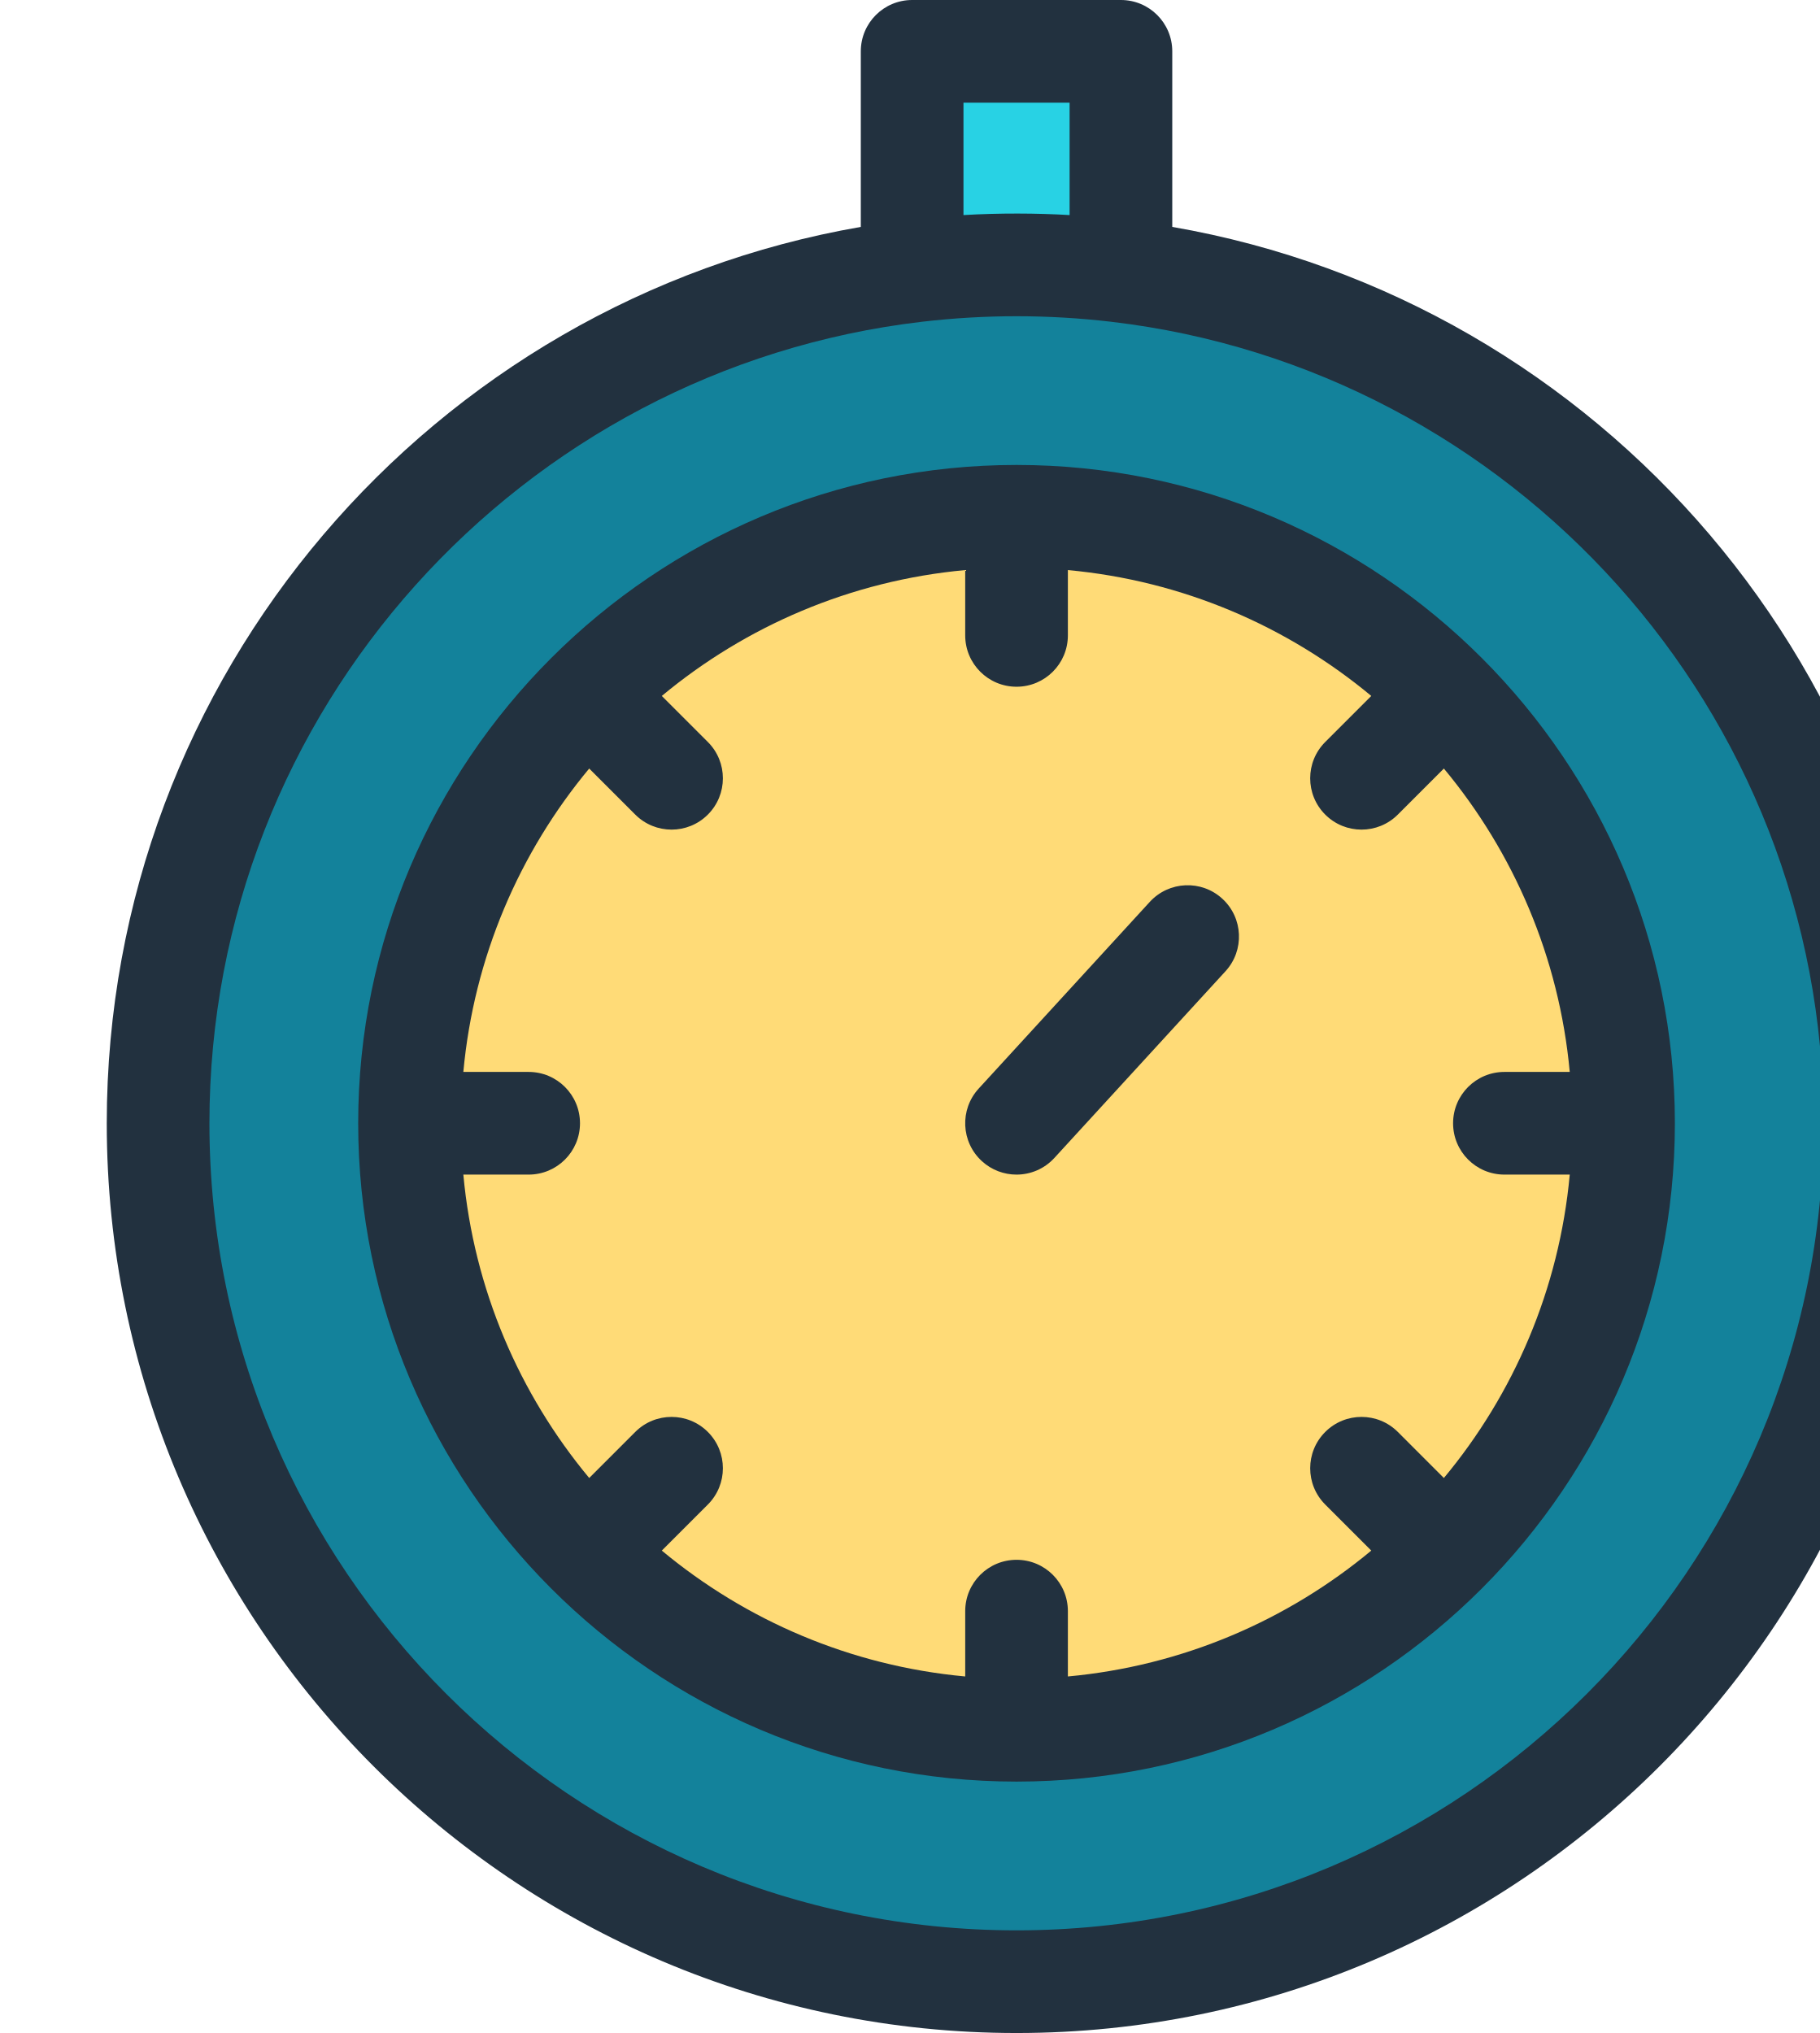
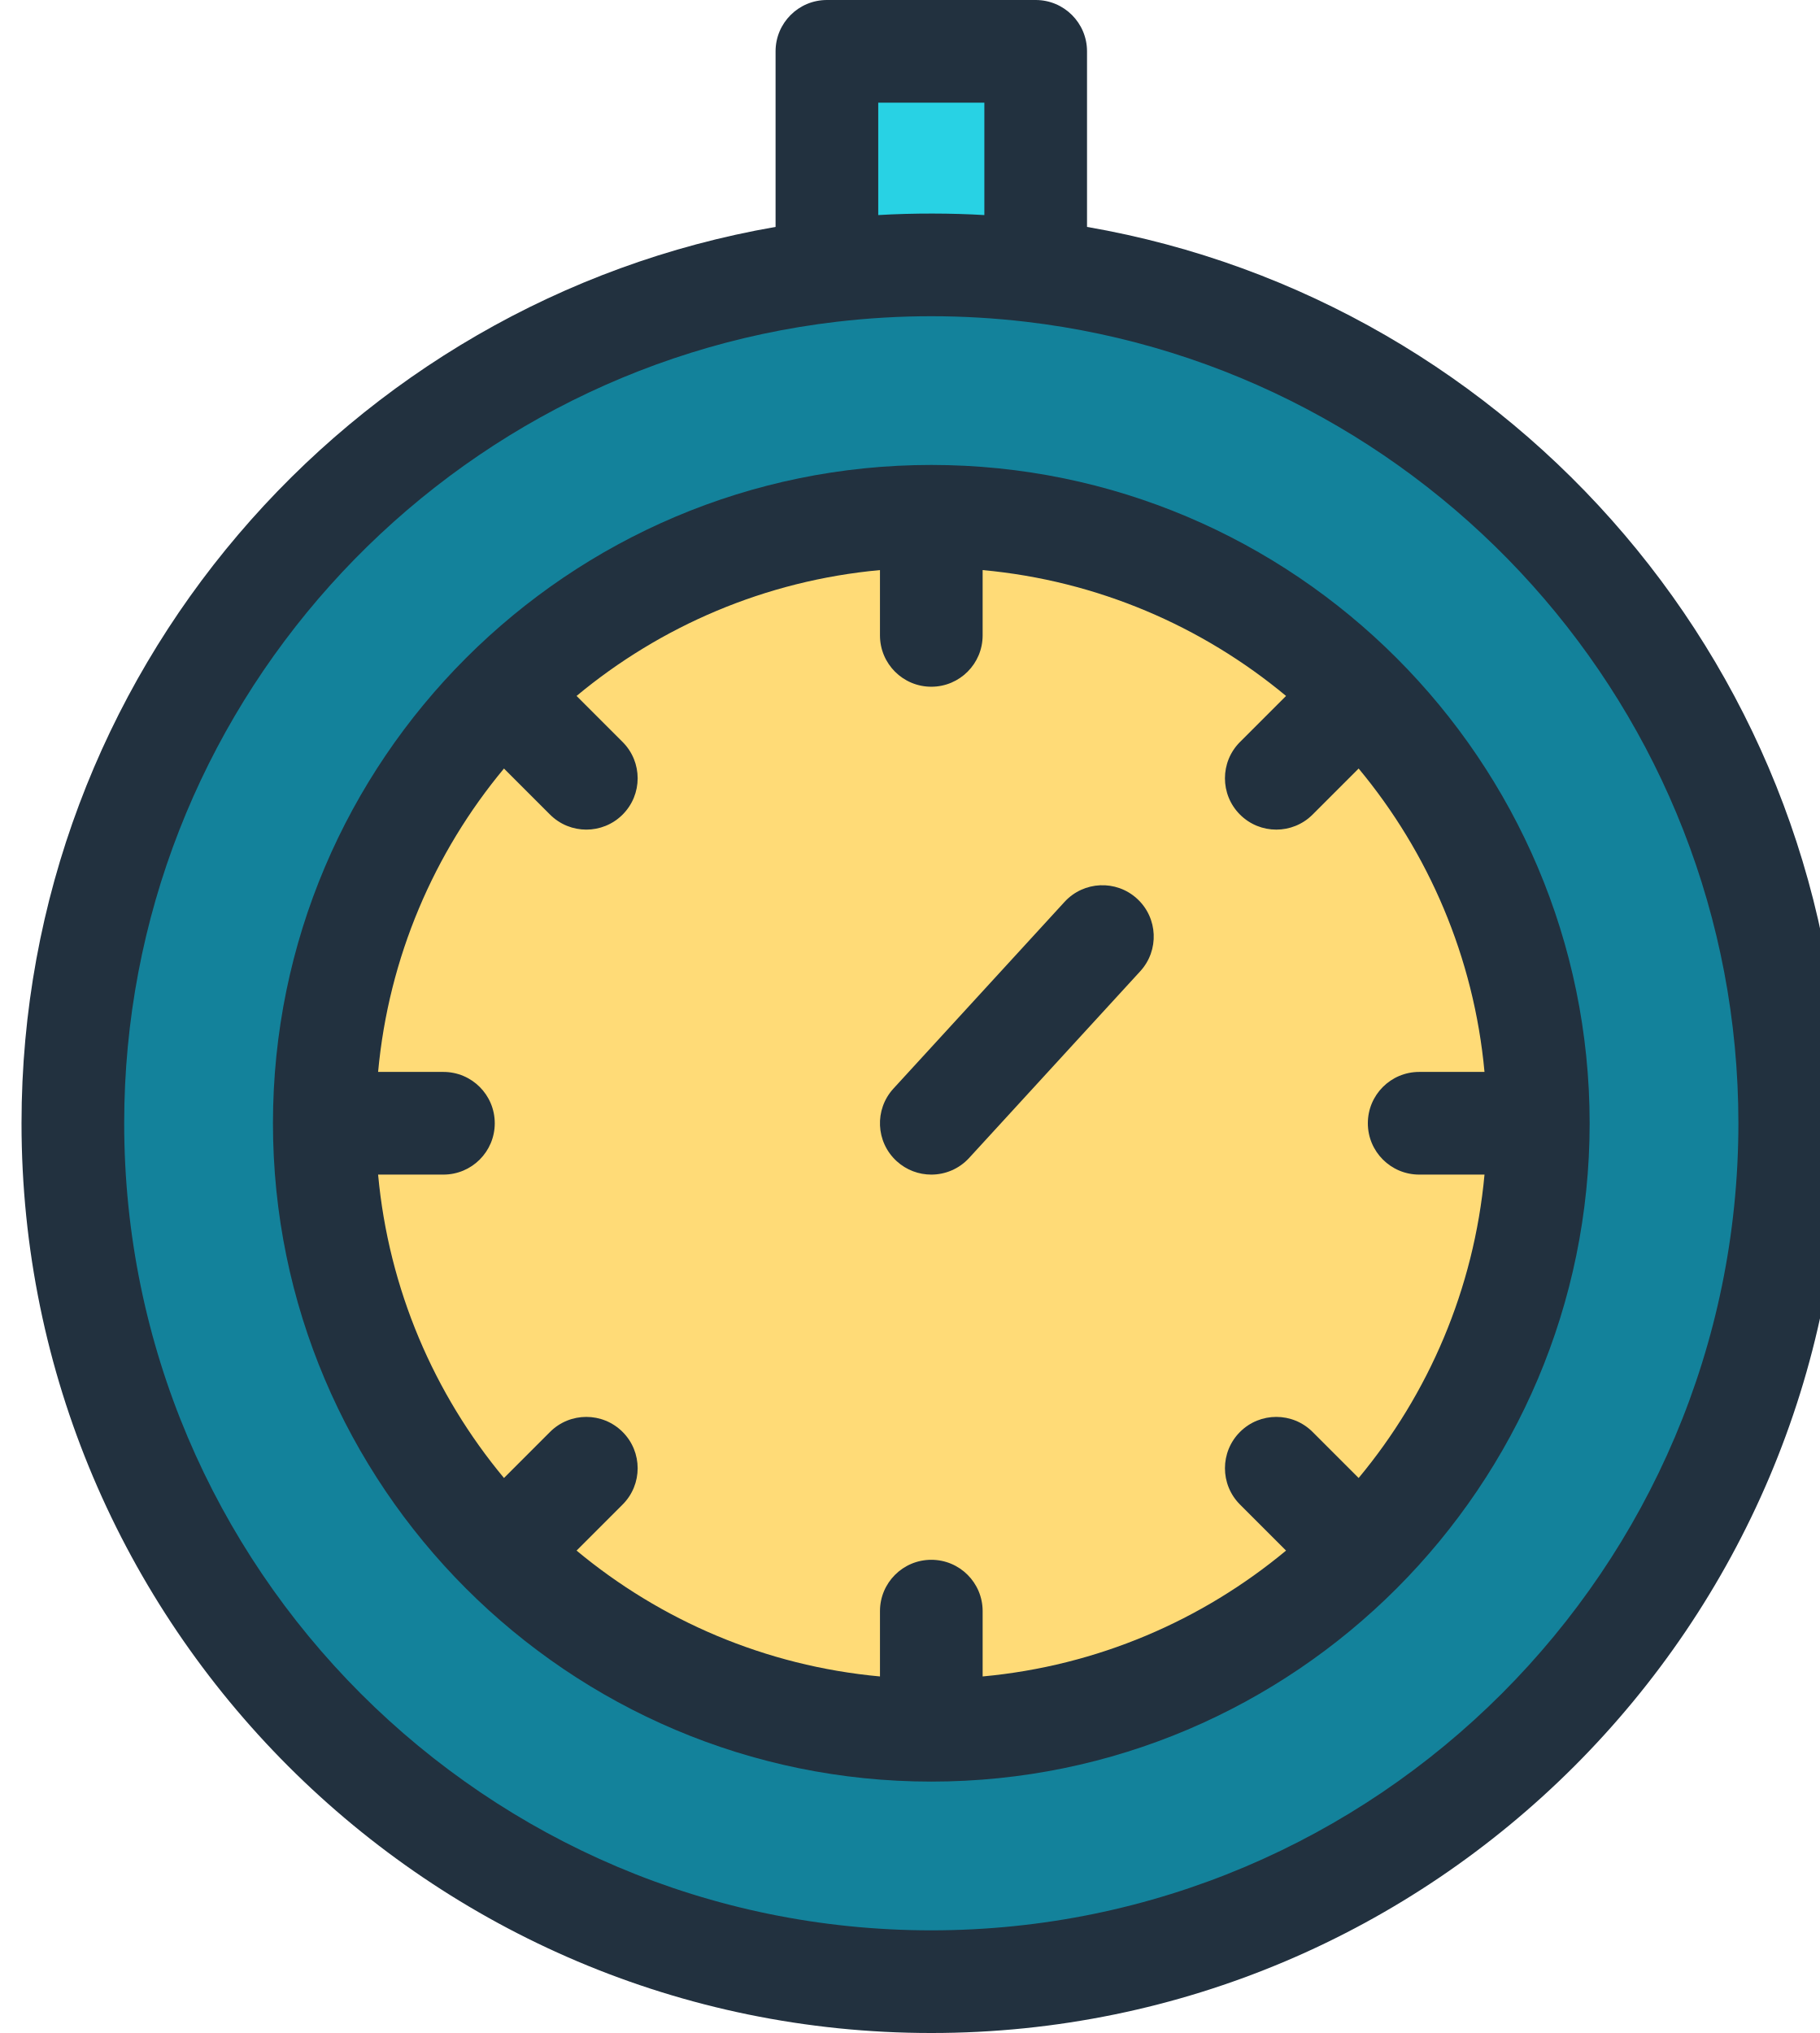
- <svg xmlns="http://www.w3.org/2000/svg" version="1.1" id="Layer_1" x="0px" y="0px">
-   <g>
-     <circle style="fill:#13829B;" cx="148.514" cy="164.113" r="125.417" />
-     <path style="fill:#28D2E4;" d="M148.514,38.696c5.164,0,10.252,0.319,15.252,0.925V7.5h-30.504v32.121   C138.261,39.015,143.35,38.696,148.514,38.696z" />
-     <circle style="fill:#FFDB77;" cx="148.514" cy="164.113" r="88.683" />
-     <g>
-       <path style="fill:#22313F;" d="M171.266,33.152V7.5c0-4.143-3.357-7.5-7.5-7.5h-30.504c-4.143,0-7.5,3.357-7.5,7.5v25.652    C63.273,43.976,15.597,98.578,15.597,164.112c0,73.291,59.626,132.917,132.917,132.917s132.917-59.626,132.917-132.917    C281.431,98.578,233.755,43.976,171.266,33.152z M140.762,31.423V15h15.504v16.423C151.535,31.14,145.932,31.114,140.762,31.423z     M148.514,282.029c-65.02,0-117.917-52.897-117.917-117.917c0-60.343,45.564-110.235,104.093-117.102    c9.296-1.084,18.461-1.071,27.647,0c58.529,6.866,104.093,56.759,104.093,117.102    C266.431,229.132,213.533,282.029,148.514,282.029z" />
-       <path style="fill:#22313F;" d="M148.514,67.93c-52.98,0-96.183,43.116-96.183,96.183c0,52.976,43.105,96.184,96.183,96.184    c53.124,0,96.183-43.266,96.183-96.184C244.697,111.131,201.579,67.93,148.514,67.93z M219.794,171.612h9.544    c-1.543,16.762-8.192,32.065-18.389,44.328l-6.727-6.728c-2.93-2.929-7.679-2.93-10.607-0.001    c-2.93,2.929-2.93,7.678-0.001,10.606l6.729,6.729c-12.263,10.197-27.565,16.847-44.327,18.39v-9.544c0-4.143-3.357-7.5-7.5-7.5    s-7.5,3.357-7.5,7.5v9.544c-16.762-1.543-32.064-8.193-44.327-18.39l6.728-6.729c2.929-2.929,2.929-7.678-0.001-10.606    c-2.928-2.928-7.677-2.929-10.606,0.001l-6.727,6.728c-10.197-12.263-16.846-27.566-18.39-44.328h9.544c4.143,0,7.5-3.357,7.5-7.5    s-3.357-7.5-7.5-7.5h-9.544c1.543-16.762,8.192-32.064,18.389-44.327l6.728,6.728c2.929,2.929,7.677,2.93,10.606,0.001    c2.93-2.929,2.93-7.678,0.001-10.606l-6.729-6.729c12.263-10.197,27.565-16.846,44.327-18.389v9.544c0,4.143,3.357,7.5,7.5,7.5    s7.5-3.357,7.5-7.5V83.29c16.762,1.543,32.065,8.192,44.327,18.389l-6.729,6.729c-2.929,2.929-2.929,7.678,0.001,10.606    c2.928,2.928,7.676,2.929,10.607-0.001l6.727-6.728c10.197,12.262,16.846,27.565,18.389,44.327h-9.544c-4.143,0-7.5,3.357-7.5,7.5    C212.294,168.255,215.65,171.612,219.794,171.612z" />
-       <path style="fill:#22313F;" d="M167.984,131.767l-25,27.278c-2.799,3.054-2.592,7.798,0.462,10.597    c1.439,1.319,3.255,1.971,5.065,1.971c2.029,0,4.052-0.818,5.531-2.433l25-27.278c2.799-3.054,2.592-7.798-0.462-10.597    C175.529,128.507,170.785,128.713,167.984,131.767z" />
+ <svg xmlns="http://www.w3.org/2000/svg" version="1.1" id="Layer_1">
+   <defs id="defs52" />
+   <g id="g47" transform="matrix(0.5079081,0,0,0.5079081,-6.324843,0)">
+     <circle style="fill:#13829b" cx="148.514" cy="164.113" r="125.417" id="circle33" />
+     <path style="fill:#28d2e4" d="m 148.514,38.696 c 5.164,0 10.252,0.319 15.252,0.925 V 7.5 h -30.504 v 32.121 c 4.999,-0.606 10.088,-0.925 15.252,-0.925 z" id="path35" />
+     <circle style="fill:#ffdb77" cx="148.514" cy="164.113" r="88.683" id="circle37" />
+     <g id="g45">
+       <path style="fill:#22313f" d="M 171.266,33.152 V 7.5 c 0,-4.143 -3.357,-7.5 -7.5,-7.5 h -30.504 c -4.143,0 -7.5,3.357 -7.5,7.5 V 33.152 C 63.273,43.976 15.597,98.578 15.597,164.112 c 0,73.291 59.626,132.917 132.917,132.917 73.291,0 132.917,-59.626 132.917,-132.917 0,-65.534 -47.676,-120.136 -110.165,-130.96 z M 140.762,31.423 V 15 h 15.504 v 16.423 c -4.731,-0.283 -10.334,-0.309 -15.504,0 z m 7.752,250.606 c -65.02,0 -117.917,-52.897 -117.917,-117.917 0,-60.343 45.564,-110.235 104.093,-117.102 9.296,-1.084 18.461,-1.071 27.647,0 58.529,6.866 104.093,56.759 104.093,117.102 10e-4,65.02 -52.897,117.917 -117.916,117.917 z" id="path39" />
+       <path style="fill:#22313f" d="m 148.514,67.93 c -52.98,0 -96.183,43.116 -96.183,96.183 0,52.976 43.105,96.184 96.183,96.184 53.124,0 96.183,-43.266 96.183,-96.184 0,-52.982 -43.118,-96.183 -96.183,-96.183 z m 71.28,103.682 h 9.544 c -1.543,16.762 -8.192,32.065 -18.389,44.328 l -6.727,-6.728 c -2.93,-2.929 -7.679,-2.93 -10.607,-10e-4 -2.93,2.929 -2.93,7.678 -0.001,10.606 l 6.729,6.729 c -12.263,10.197 -27.565,16.847 -44.327,18.39 v -9.544 c 0,-4.143 -3.357,-7.5 -7.5,-7.5 -4.143,0 -7.5,3.357 -7.5,7.5 v 9.544 c -16.762,-1.543 -32.064,-8.193 -44.327,-18.39 l 6.728,-6.729 c 2.929,-2.929 2.929,-7.678 -0.001,-10.606 -2.928,-2.928 -7.677,-2.929 -10.606,10e-4 l -6.727,6.728 C 75.886,203.677 69.237,188.374 67.693,171.612 h 9.544 c 4.143,0 7.5,-3.357 7.5,-7.5 0,-4.143 -3.357,-7.5 -7.5,-7.5 h -9.544 c 1.543,-16.762 8.192,-32.064 18.389,-44.327 l 6.728,6.728 c 2.929,2.929 7.677,2.93 10.606,10e-4 2.93,-2.929 2.93,-7.678 0.001,-10.606 l -6.729,-6.729 C 108.951,91.482 124.253,84.833 141.015,83.29 v 9.544 c 0,4.143 3.357,7.5 7.5,7.5 4.143,0 7.5,-3.357 7.5,-7.5 V 83.29 c 16.762,1.543 32.065,8.192 44.327,18.389 l -6.729,6.729 c -2.929,2.929 -2.929,7.678 0.001,10.606 2.928,2.928 7.676,2.929 10.607,-10e-4 l 6.727,-6.728 c 10.197,12.262 16.846,27.565 18.389,44.327 h -9.544 c -4.143,0 -7.5,3.357 -7.5,7.5 0.001,4.143 3.357,7.5 7.501,7.5 z" id="path41" />
+       <path style="fill:#22313f" d="m 167.984,131.767 -25,27.278 c -2.799,3.054 -2.592,7.798 0.462,10.597 1.439,1.319 3.255,1.971 5.065,1.971 2.029,0 4.052,-0.818 5.531,-2.433 l 25,-27.278 c 2.799,-3.054 2.592,-7.798 -0.462,-10.597 -3.051,-2.798 -7.795,-2.592 -10.596,0.462 z" id="path43" />
    </g>
  </g>
</svg>
